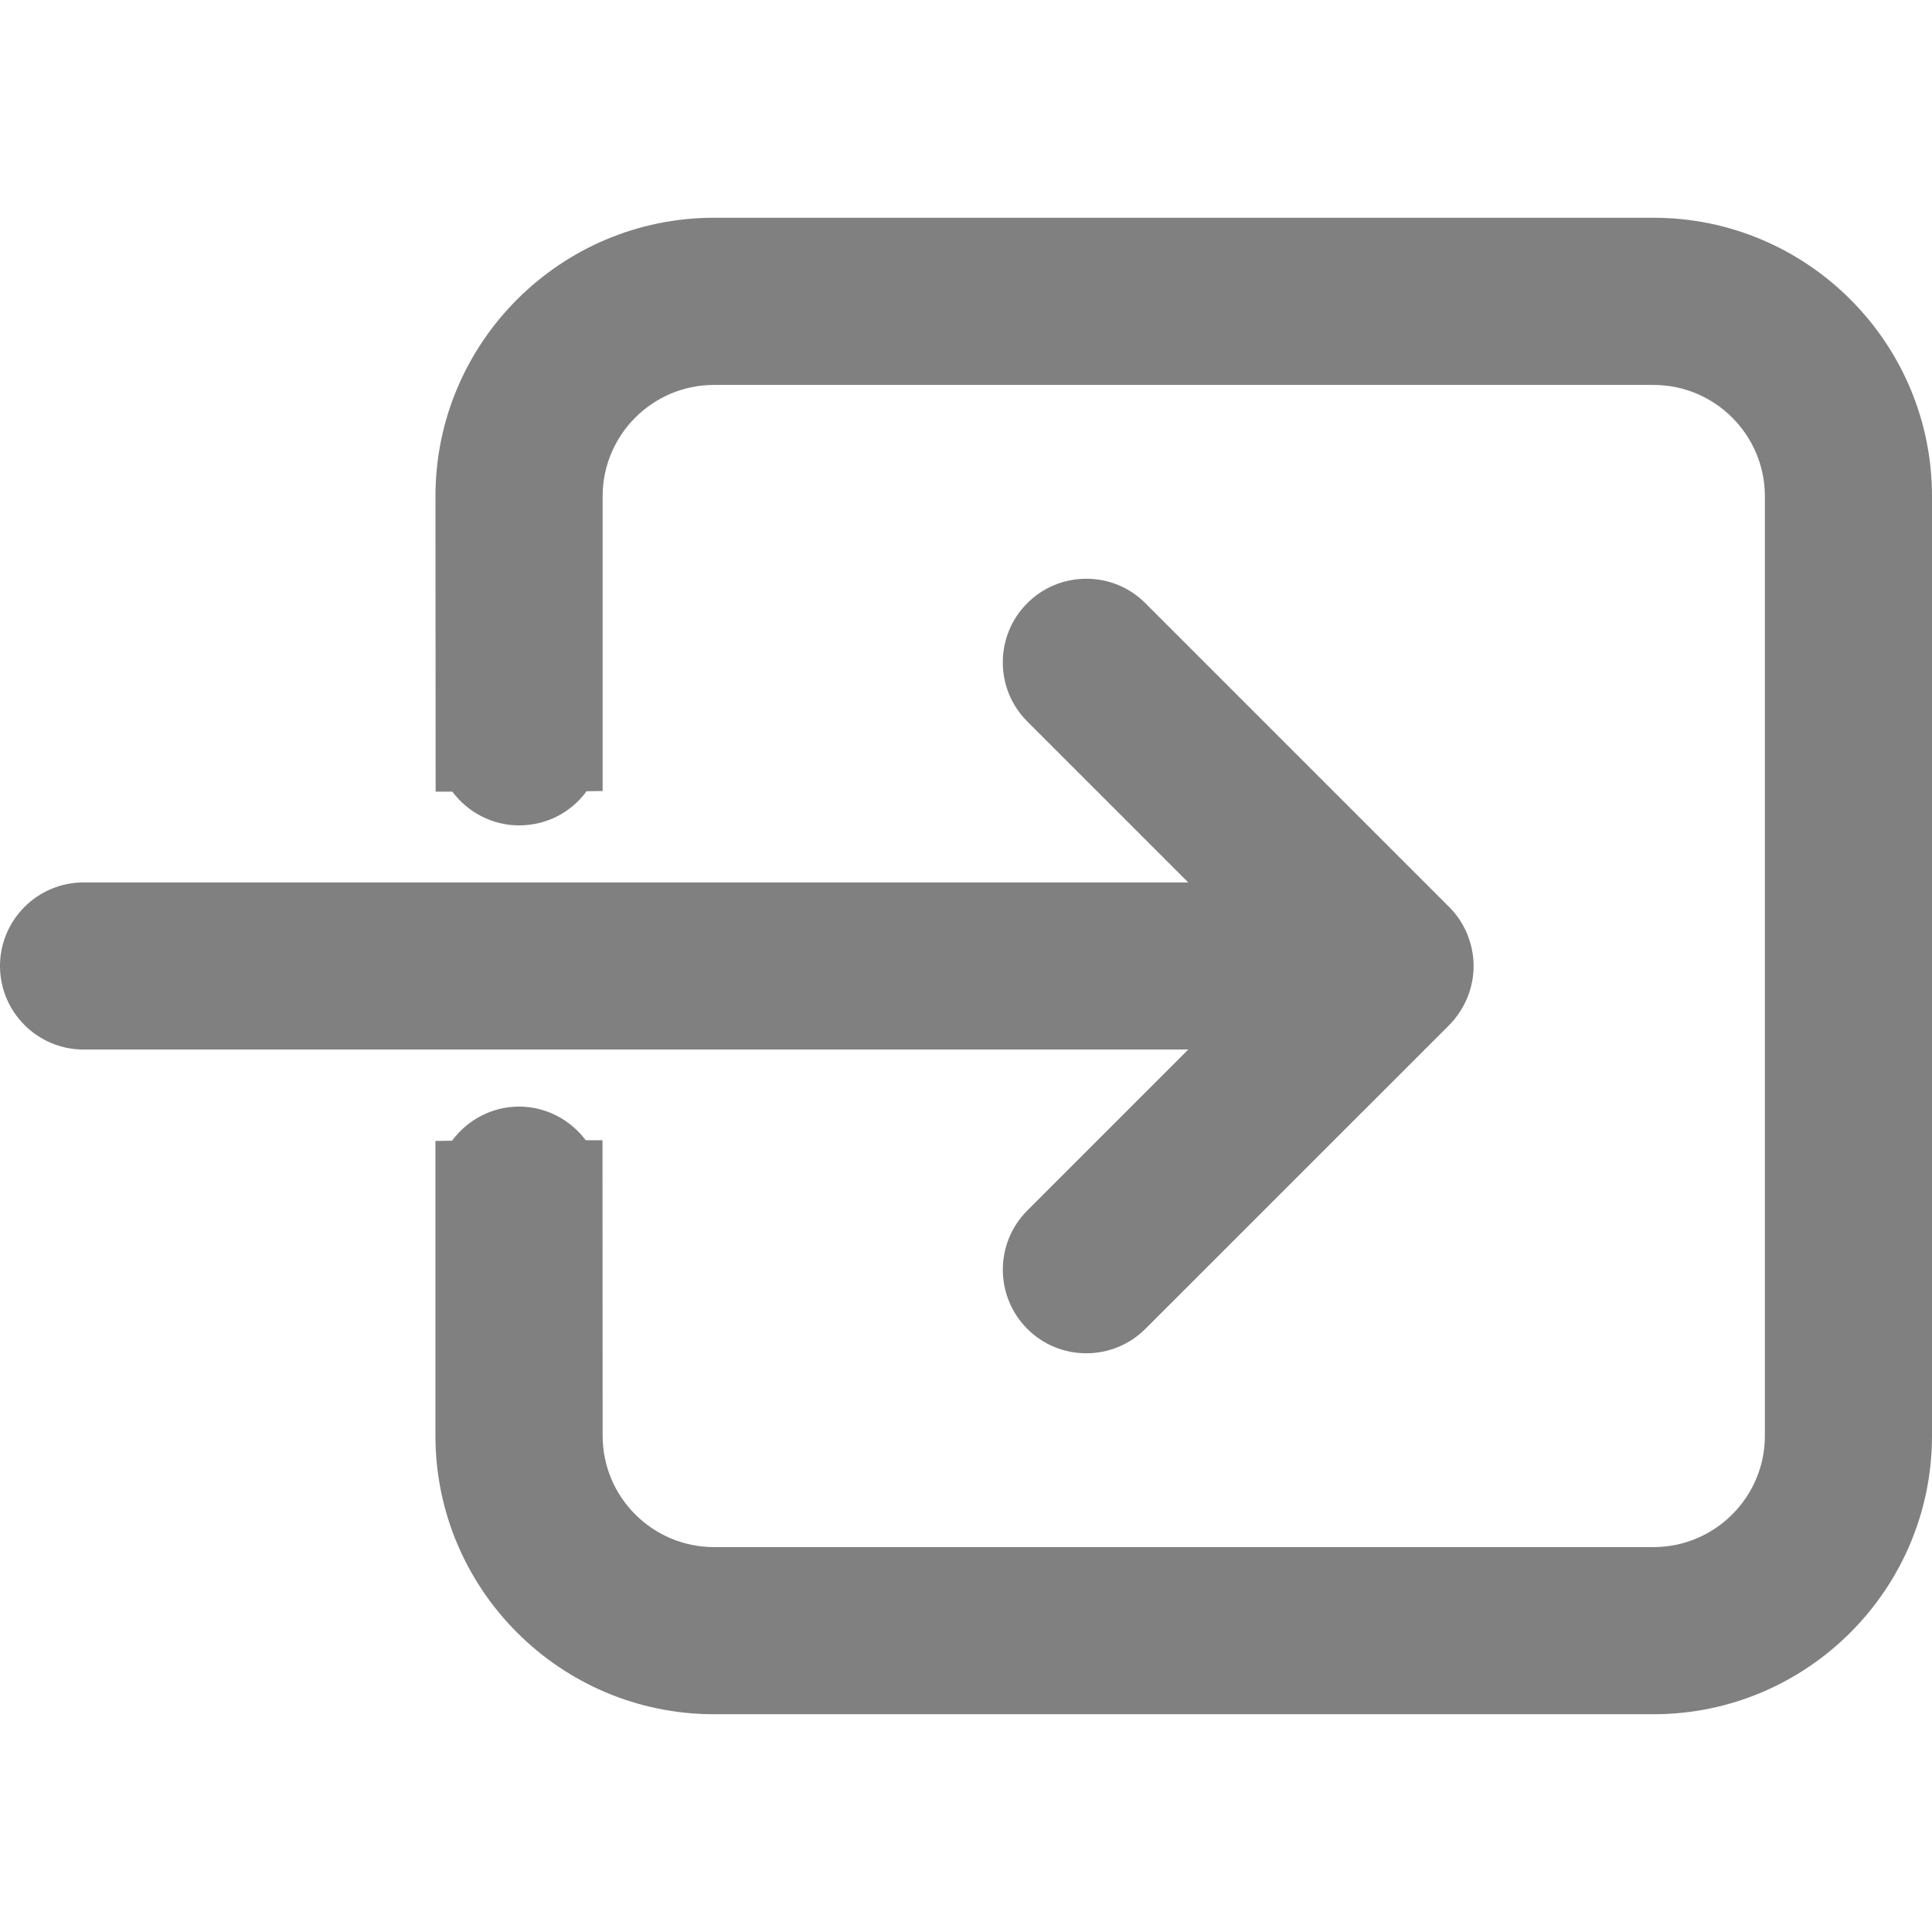
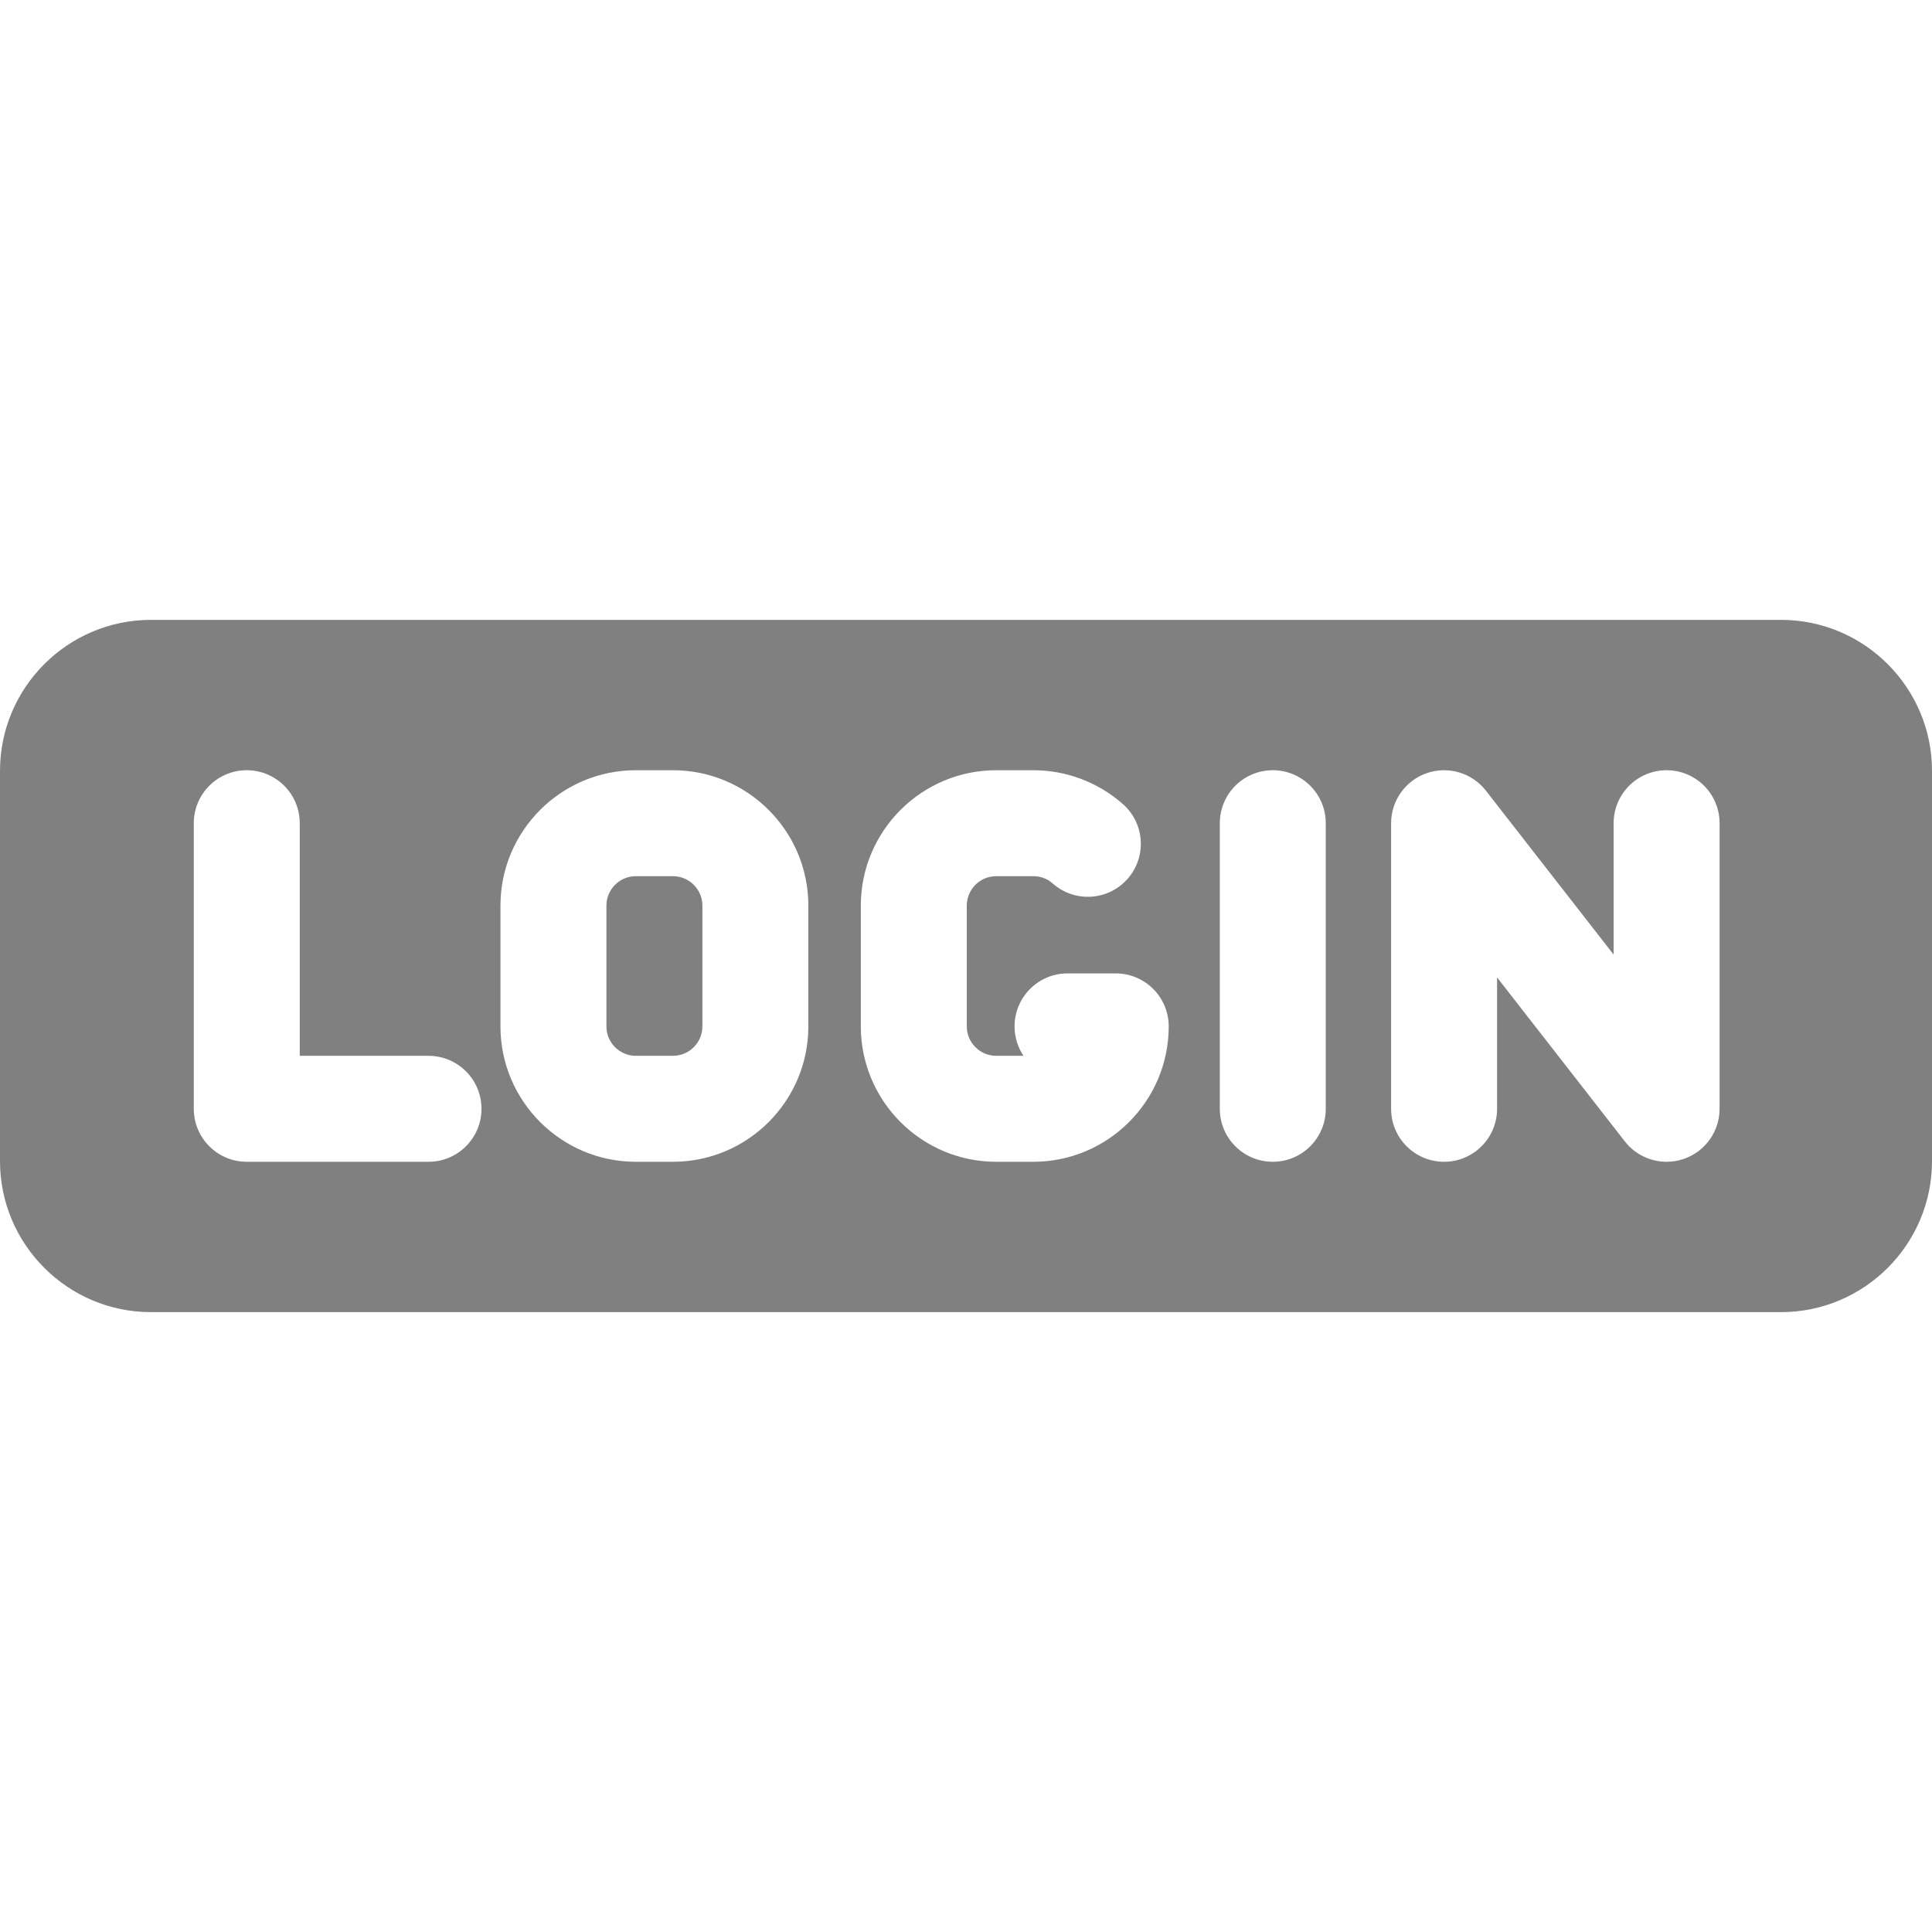
- <svg xmlns="http://www.w3.org/2000/svg" version="1.1" id="Capa_1" x="0px" y="0px" viewBox="0 0 377.341 377.341" style="enable-background:new 0 0 377.341 377.341;" xml:space="preserve">
-   <g>
-     <g>
-       <path style="fill:rgb(128,128,128);" d="M200.631,236.439c-6.353,6.358-6.358,16.709,0,23.094c3.079,3.079,7.174,4.776,11.536,4.776    s8.452-1.692,11.547-4.776l59.362-59.346c1.474-1.507,2.643-3.263,3.519-5.347c0.805-1.996,1.218-4.063,1.218-6.168    c0-2.105-0.408-4.172-1.273-6.315c-0.843-1.985-2.023-3.742-3.514-5.227l-59.313-59.313c-3.079-3.084-7.18-4.781-11.547-4.781    c-4.368,0-8.469,1.702-11.536,4.781c-6.364,6.364-6.364,16.72,0,23.083l31.449,31.449H16.317C7.321,172.35,0,179.677,0,188.668    s7.321,16.317,16.317,16.317h215.762L200.631,236.439z" />
-       <path style="fill:rgb(128,128,128);" d="M322.95,42.531H139.452c-30.002,0-54.402,24.4-54.402,54.391l0.033,57.698h3.263    c2.986,3.987,7.74,6.587,13.032,6.587c5.45,0,10.231-2.605,13.184-6.668l3.138-0.044V96.921c0-11.982,9.758-21.74,21.751-21.74    H322.95c11.988,0,21.751,9.758,21.751,21.74v183.503c0,11.993-9.763,21.74-21.751,21.74H139.452    c-11.993,0-21.751-9.747-21.751-21.74l-0.027-57.725H114.4c-2.986-3.981-7.74-6.57-13.027-6.57    c-5.325,0-10.106,2.627-13.086,6.663l-3.242,0.049v57.583c0,29.986,24.4,54.385,54.402,54.385H322.95    c29.996,0,54.391-24.4,54.391-54.385V96.921C377.341,66.93,352.946,42.531,322.95,42.531z" />
-     </g>
-   </g>
+ <svg xmlns="http://www.w3.org/2000/svg" version="1.1" id="Capa_1" x="0px" y="0px" viewBox="0 0 355.55 355.55" fill="gray" style="enable-background:new 0 0 273.5 273.5;" xml:space="preserve">
+   <path transform="scale(1.3)" d="M99.433,128.202v17.096c0,2.297-1.869,4.167-4.167,4.167h-5.253c-2.297,0-4.167-1.869-4.167-4.167v-17.096  c0-2.297,1.869-4.167,4.167-4.167h5.253C97.564,124.036,99.433,125.905,99.433,128.202z M273.5,109.125v55.25  c0,11.786-9.589,21.375-21.375,21.375H21.375C9.589,185.75,0,176.161,0,164.375v-55.25C0,97.339,9.589,87.75,21.375,87.75h230.75  C263.911,87.75,273.5,97.339,273.5,109.125z M68.161,156.965c0-4.142-3.358-7.5-7.5-7.5H42.433v-32.929c0-4.142-3.358-7.5-7.5-7.5  s-7.5,3.358-7.5,7.5v40.429c0,4.142,3.358,7.5,7.5,7.5h25.728C64.803,164.465,68.161,161.107,68.161,156.965z M114.433,128.202  c0-10.568-8.598-19.167-19.167-19.167h-5.253c-10.568,0-19.167,8.598-19.167,19.167v17.096c0,10.568,8.598,19.167,19.167,19.167  h5.253c10.569,0,19.167-8.598,19.167-19.167V128.202z M165.447,145.298c0-4.142-3.358-7.5-7.5-7.5h-6.822  c-4.142,0-7.5,3.358-7.5,7.5c0,1.542,0.465,2.975,1.263,4.167h-3.86c-2.297,0-4.167-1.869-4.167-4.167v-17.096  c0-2.297,1.869-4.167,4.167-4.167h5.253c1.303,0,2.217,0.565,2.754,1.04c3.106,2.742,7.845,2.446,10.586-0.659  c2.741-3.105,2.446-7.845-0.659-10.586c-3.502-3.092-8.006-4.794-12.681-4.794h-5.253c-10.568,0-19.167,8.598-19.167,19.167v17.096  c0,10.568,8.598,19.167,19.167,19.167h5.253C156.849,164.465,165.447,155.867,165.447,145.298z M187.68,116.536  c0-4.142-3.358-7.5-7.5-7.5s-7.5,3.358-7.5,7.5v40.429c0,4.142,3.358,7.5,7.5,7.5s7.5-3.358,7.5-7.5V116.536z M243.43,116.536  c0-4.142-3.358-7.5-7.5-7.5s-7.5,3.358-7.5,7.5v18.6l-18.084-23.209c-1.968-2.527-5.323-3.525-8.353-2.483  c-3.029,1.041-5.063,3.89-5.063,7.093v40.429c0,4.142,3.358,7.5,7.5,7.5s7.5-3.358,7.5-7.5v-18.6l18.084,23.209  c1.449,1.86,3.649,2.891,5.917,2.891c0.813,0,1.636-0.133,2.436-0.407c3.029-1.041,5.063-3.891,5.063-7.093V116.536z" />
  <g>
</g>
  <g>
</g>
  <g>
</g>
  <g>
</g>
  <g>
</g>
  <g>
</g>
  <g>
</g>
  <g>
</g>
  <g>
</g>
  <g>
</g>
  <g>
</g>
  <g>
</g>
  <g>
</g>
  <g>
</g>
  <g>
</g>
</svg>
